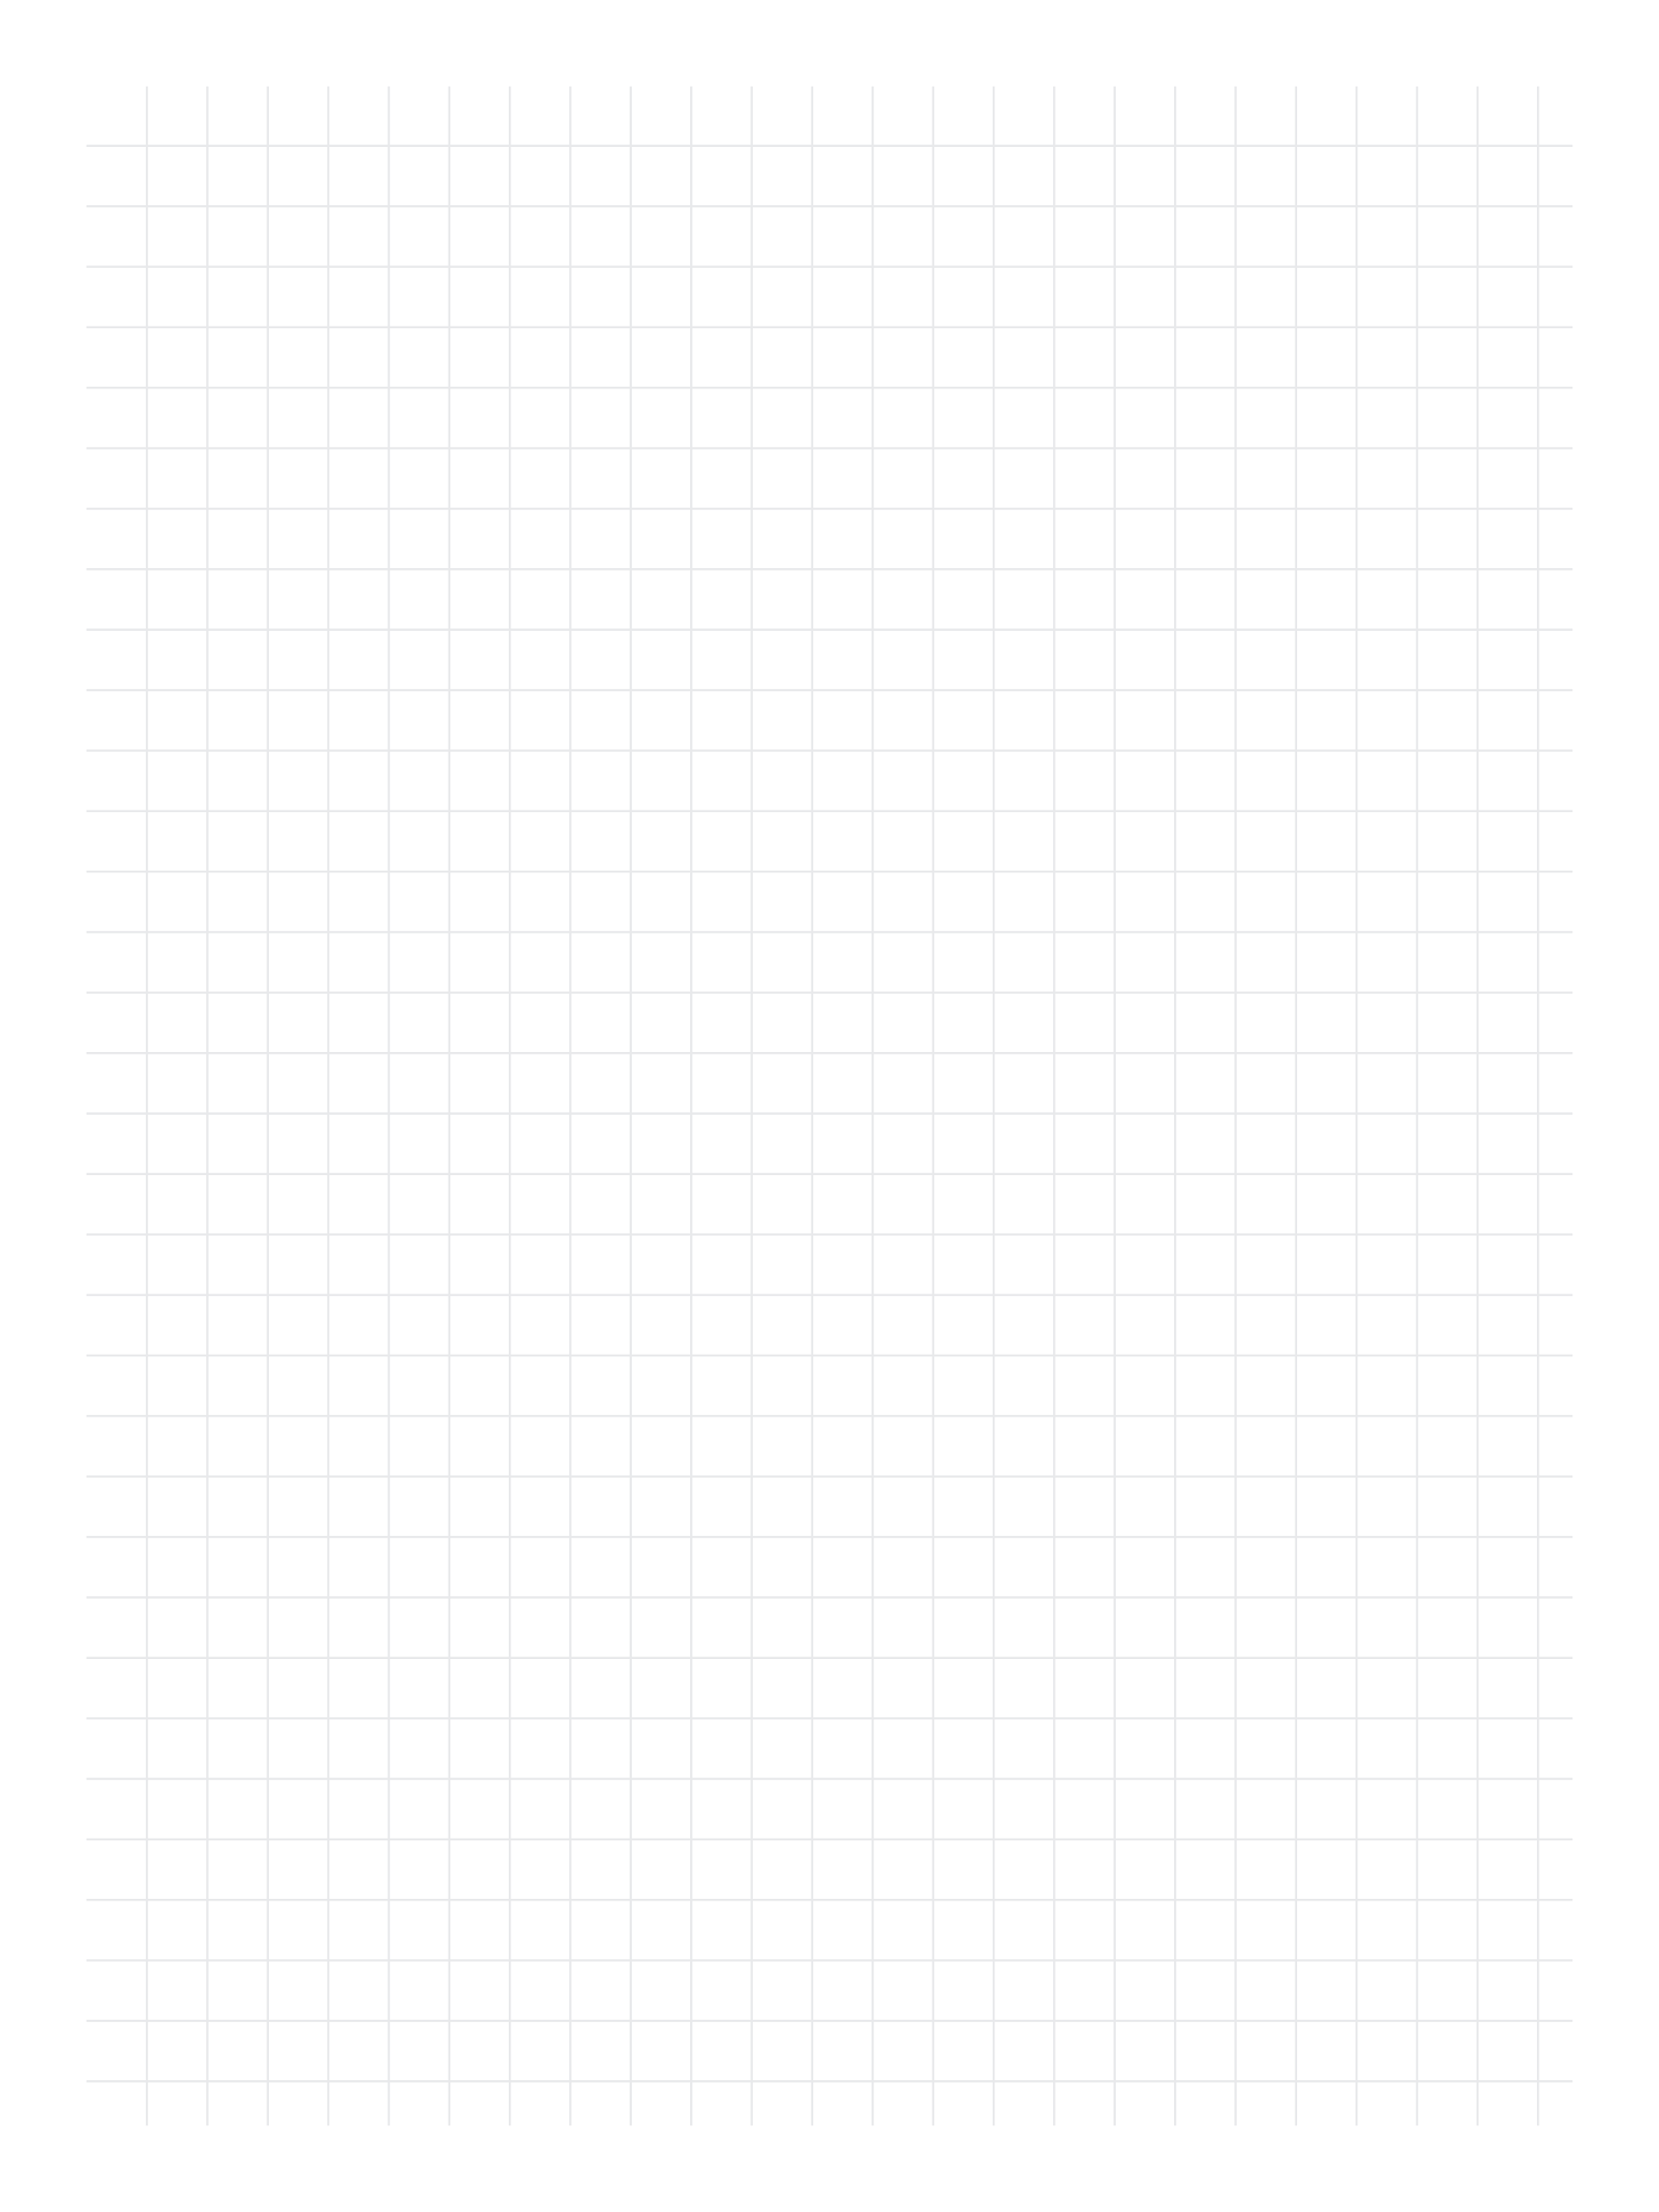
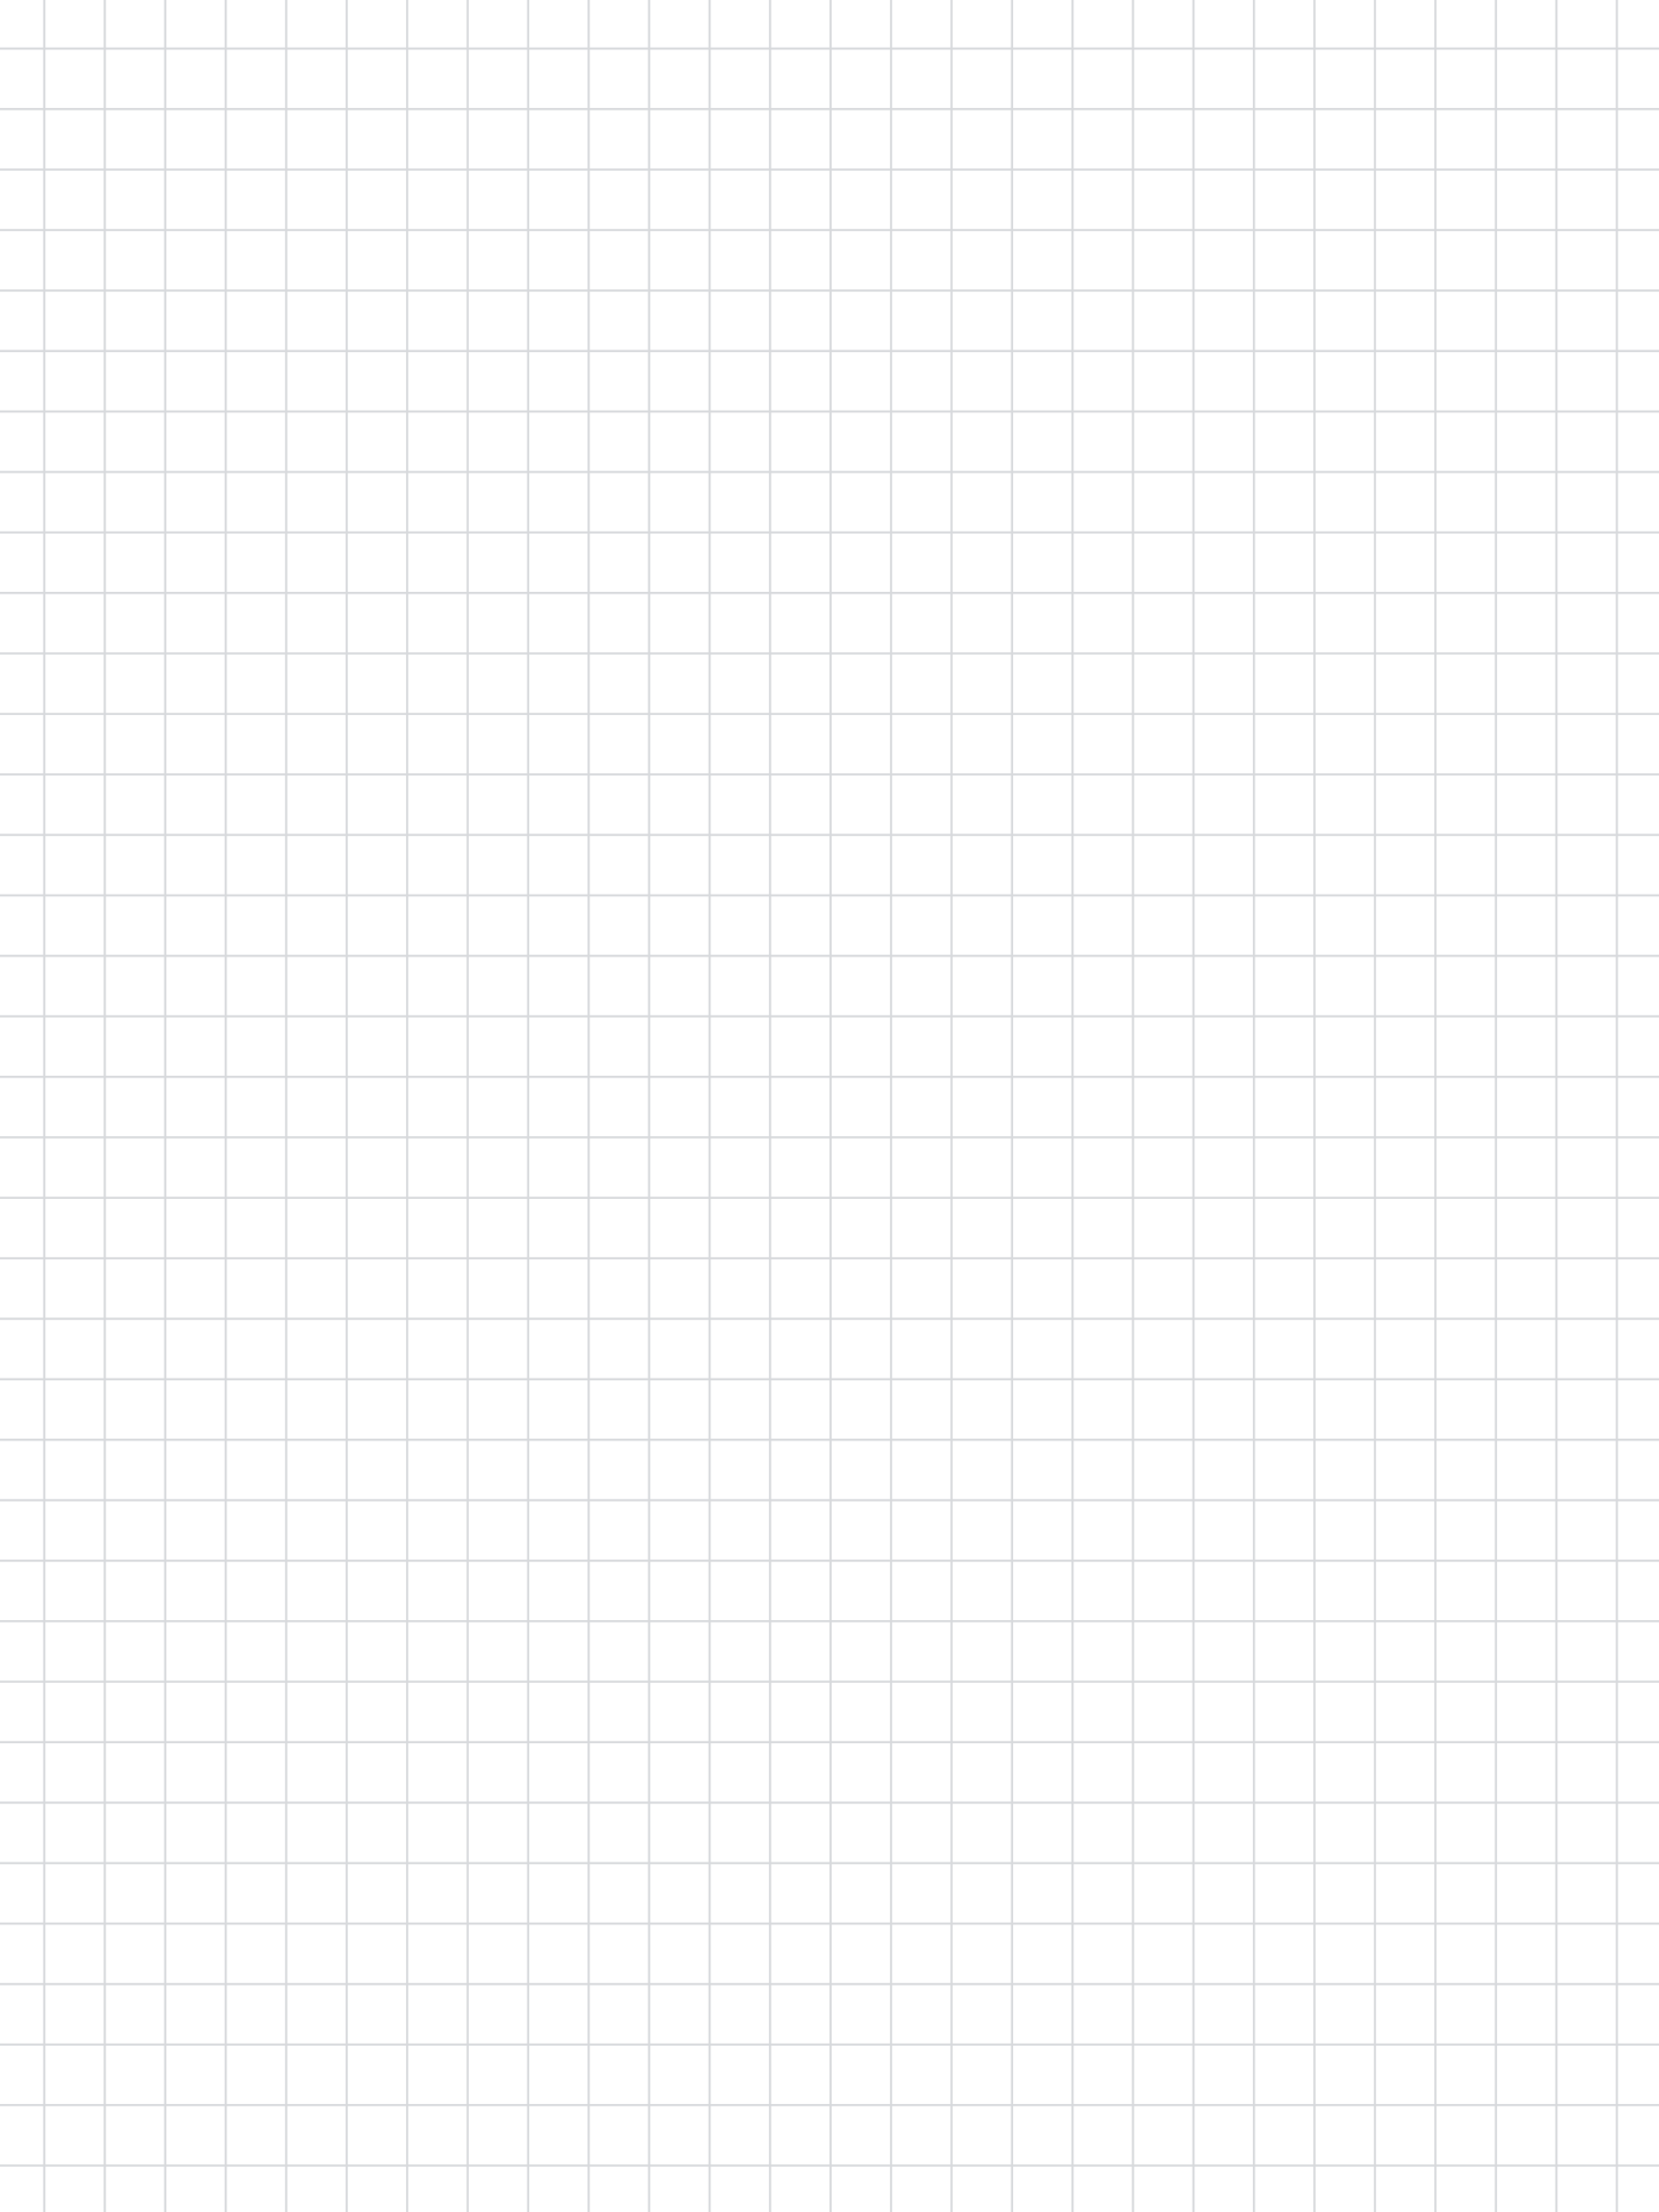
<svg xmlns="http://www.w3.org/2000/svg" id="2026-reusable-note-grid-portrait" class="dp-paper" width="768" height="1024" viewBox="0 0 768 1024" role="img" aria-label="자유 노트" data-page-type="note" data-orientation="portrait">
  <rect width="768" height="1024" fill="#ffffff" />
  <g data-note-background="grid">
-     <line x1="40" y1="67.5" x2="728" y2="67.5" fill="none" stroke="#e8e9eb" stroke-width="1" />
-     <line x1="40" y1="95.5" x2="728" y2="95.5" fill="none" stroke="#e8e9eb" stroke-width="1" />
-     <line x1="40" y1="123.5" x2="728" y2="123.5" fill="none" stroke="#e8e9eb" stroke-width="1" />
-     <line x1="40" y1="151.5" x2="728" y2="151.5" fill="none" stroke="#e8e9eb" stroke-width="1" />
-     <line x1="40" y1="179.5" x2="728" y2="179.5" fill="none" stroke="#e8e9eb" stroke-width="1" />
-     <line x1="40" y1="207.5" x2="728" y2="207.5" fill="none" stroke="#e8e9eb" stroke-width="1" />
-     <line x1="40" y1="235.5" x2="728" y2="235.5" fill="none" stroke="#e8e9eb" stroke-width="1" />
-     <line x1="40" y1="263.5" x2="728" y2="263.5" fill="none" stroke="#e8e9eb" stroke-width="1" />
-     <line x1="40" y1="291.5" x2="728" y2="291.5" fill="none" stroke="#e8e9eb" stroke-width="1" />
-     <line x1="40" y1="319.5" x2="728" y2="319.5" fill="none" stroke="#e8e9eb" stroke-width="1" />
-     <line x1="40" y1="347.5" x2="728" y2="347.5" fill="none" stroke="#e8e9eb" stroke-width="1" />
-     <line x1="40" y1="375.5" x2="728" y2="375.5" fill="none" stroke="#e8e9eb" stroke-width="1" />
-     <line x1="40" y1="403.5" x2="728" y2="403.5" fill="none" stroke="#e8e9eb" stroke-width="1" />
-     <line x1="40" y1="431.5" x2="728" y2="431.5" fill="none" stroke="#e8e9eb" stroke-width="1" />
-     <line x1="40" y1="459.5" x2="728" y2="459.5" fill="none" stroke="#e8e9eb" stroke-width="1" />
-     <line x1="40" y1="487.5" x2="728" y2="487.5" fill="none" stroke="#e8e9eb" stroke-width="1" />
-     <line x1="40" y1="515.5" x2="728" y2="515.5" fill="none" stroke="#e8e9eb" stroke-width="1" />
-     <line x1="40" y1="543.5" x2="728" y2="543.5" fill="none" stroke="#e8e9eb" stroke-width="1" />
-     <line x1="40" y1="571.5" x2="728" y2="571.5" fill="none" stroke="#e8e9eb" stroke-width="1" />
-     <line x1="40" y1="599.5" x2="728" y2="599.5" fill="none" stroke="#e8e9eb" stroke-width="1" />
-     <line x1="40" y1="627.5" x2="728" y2="627.5" fill="none" stroke="#e8e9eb" stroke-width="1" />
-     <line x1="40" y1="655.5" x2="728" y2="655.5" fill="none" stroke="#e8e9eb" stroke-width="1" />
-     <line x1="40" y1="683.5" x2="728" y2="683.5" fill="none" stroke="#e8e9eb" stroke-width="1" />
-     <line x1="40" y1="711.5" x2="728" y2="711.5" fill="none" stroke="#e8e9eb" stroke-width="1" />
-     <line x1="40" y1="739.5" x2="728" y2="739.5" fill="none" stroke="#e8e9eb" stroke-width="1" />
-     <line x1="40" y1="767.5" x2="728" y2="767.5" fill="none" stroke="#e8e9eb" stroke-width="1" />
-     <line x1="40" y1="795.5" x2="728" y2="795.5" fill="none" stroke="#e8e9eb" stroke-width="1" />
-     <line x1="40" y1="823.5" x2="728" y2="823.5" fill="none" stroke="#e8e9eb" stroke-width="1" />
-     <line x1="40" y1="851.5" x2="728" y2="851.5" fill="none" stroke="#e8e9eb" stroke-width="1" />
-     <line x1="40" y1="879.5" x2="728" y2="879.5" fill="none" stroke="#e8e9eb" stroke-width="1" />
-     <line x1="40" y1="907.5" x2="728" y2="907.5" fill="none" stroke="#e8e9eb" stroke-width="1" />
-     <line x1="40" y1="935.5" x2="728" y2="935.5" fill="none" stroke="#e8e9eb" stroke-width="1" />
-     <line x1="40" y1="963.5" x2="728" y2="963.5" fill="none" stroke="#e8e9eb" stroke-width="1" />
-     <line x1="68" y1="40" x2="68" y2="984" fill="none" stroke="#e8e9eb" stroke-width="1" />
-     <line x1="96" y1="40" x2="96" y2="984" fill="none" stroke="#e8e9eb" stroke-width="1" />
-     <line x1="124" y1="40" x2="124" y2="984" fill="none" stroke="#e8e9eb" stroke-width="1" />
-     <line x1="152" y1="40" x2="152" y2="984" fill="none" stroke="#e8e9eb" stroke-width="1" />
-     <line x1="180" y1="40" x2="180" y2="984" fill="none" stroke="#e8e9eb" stroke-width="1" />
-     <line x1="208" y1="40" x2="208" y2="984" fill="none" stroke="#e8e9eb" stroke-width="1" />
-     <line x1="236" y1="40" x2="236" y2="984" fill="none" stroke="#e8e9eb" stroke-width="1" />
-     <line x1="264" y1="40" x2="264" y2="984" fill="none" stroke="#e8e9eb" stroke-width="1" />
-     <line x1="292" y1="40" x2="292" y2="984" fill="none" stroke="#e8e9eb" stroke-width="1" />
-     <line x1="320" y1="40" x2="320" y2="984" fill="none" stroke="#e8e9eb" stroke-width="1" />
-     <line x1="348" y1="40" x2="348" y2="984" fill="none" stroke="#e8e9eb" stroke-width="1" />
-     <line x1="376" y1="40" x2="376" y2="984" fill="none" stroke="#e8e9eb" stroke-width="1" />
-     <line x1="404" y1="40" x2="404" y2="984" fill="none" stroke="#e8e9eb" stroke-width="1" />
-     <line x1="432" y1="40" x2="432" y2="984" fill="none" stroke="#e8e9eb" stroke-width="1" />
-     <line x1="460" y1="40" x2="460" y2="984" fill="none" stroke="#e8e9eb" stroke-width="1" />
-     <line x1="488" y1="40" x2="488" y2="984" fill="none" stroke="#e8e9eb" stroke-width="1" />
-     <line x1="516" y1="40" x2="516" y2="984" fill="none" stroke="#e8e9eb" stroke-width="1" />
-     <line x1="544" y1="40" x2="544" y2="984" fill="none" stroke="#e8e9eb" stroke-width="1" />
-     <line x1="572" y1="40" x2="572" y2="984" fill="none" stroke="#e8e9eb" stroke-width="1" />
-     <line x1="600" y1="40" x2="600" y2="984" fill="none" stroke="#e8e9eb" stroke-width="1" />
-     <line x1="628" y1="40" x2="628" y2="984" fill="none" stroke="#e8e9eb" stroke-width="1" />
-     <line x1="656" y1="40" x2="656" y2="984" fill="none" stroke="#e8e9eb" stroke-width="1" />
-     <line x1="684" y1="40" x2="684" y2="984" fill="none" stroke="#e8e9eb" stroke-width="1" />
-     <line x1="712" y1="40" x2="712" y2="984" fill="none" stroke="#e8e9eb" stroke-width="1" />
+     <line x1="0" y1="22.5" x2="768" y2="22.5" fill="none" stroke="#d7d9dc" stroke-width="1" />
+     <line x1="0" y1="50.5" x2="768" y2="50.5" fill="none" stroke="#d7d9dc" stroke-width="1" />
+     <line x1="0" y1="78.5" x2="768" y2="78.5" fill="none" stroke="#d7d9dc" stroke-width="1" />
+     <line x1="0" y1="106.5" x2="768" y2="106.5" fill="none" stroke="#d7d9dc" stroke-width="1" />
+     <line x1="0" y1="134.5" x2="768" y2="134.5" fill="none" stroke="#d7d9dc" stroke-width="1" />
+     <line x1="0" y1="162.5" x2="768" y2="162.5" fill="none" stroke="#d7d9dc" stroke-width="1" />
+     <line x1="0" y1="190.5" x2="768" y2="190.5" fill="none" stroke="#d7d9dc" stroke-width="1" />
+     <line x1="0" y1="218.5" x2="768" y2="218.5" fill="none" stroke="#d7d9dc" stroke-width="1" />
+     <line x1="0" y1="246.5" x2="768" y2="246.5" fill="none" stroke="#d7d9dc" stroke-width="1" />
+     <line x1="0" y1="274.5" x2="768" y2="274.5" fill="none" stroke="#d7d9dc" stroke-width="1" />
+     <line x1="0" y1="302.5" x2="768" y2="302.5" fill="none" stroke="#d7d9dc" stroke-width="1" />
+     <line x1="0" y1="330.5" x2="768" y2="330.5" fill="none" stroke="#d7d9dc" stroke-width="1" />
+     <line x1="0" y1="358.5" x2="768" y2="358.5" fill="none" stroke="#d7d9dc" stroke-width="1" />
+     <line x1="0" y1="386.5" x2="768" y2="386.5" fill="none" stroke="#d7d9dc" stroke-width="1" />
+     <line x1="0" y1="414.5" x2="768" y2="414.5" fill="none" stroke="#d7d9dc" stroke-width="1" />
+     <line x1="0" y1="442.5" x2="768" y2="442.5" fill="none" stroke="#d7d9dc" stroke-width="1" />
+     <line x1="0" y1="470.5" x2="768" y2="470.5" fill="none" stroke="#d7d9dc" stroke-width="1" />
+     <line x1="0" y1="498.5" x2="768" y2="498.5" fill="none" stroke="#d7d9dc" stroke-width="1" />
+     <line x1="0" y1="526.5" x2="768" y2="526.5" fill="none" stroke="#d7d9dc" stroke-width="1" />
+     <line x1="0" y1="554.5" x2="768" y2="554.5" fill="none" stroke="#d7d9dc" stroke-width="1" />
+     <line x1="0" y1="582.5" x2="768" y2="582.5" fill="none" stroke="#d7d9dc" stroke-width="1" />
+     <line x1="0" y1="610.5" x2="768" y2="610.5" fill="none" stroke="#d7d9dc" stroke-width="1" />
+     <line x1="0" y1="638.5" x2="768" y2="638.5" fill="none" stroke="#d7d9dc" stroke-width="1" />
+     <line x1="0" y1="666.5" x2="768" y2="666.5" fill="none" stroke="#d7d9dc" stroke-width="1" />
+     <line x1="0" y1="694.5" x2="768" y2="694.5" fill="none" stroke="#d7d9dc" stroke-width="1" />
+     <line x1="0" y1="722.5" x2="768" y2="722.5" fill="none" stroke="#d7d9dc" stroke-width="1" />
+     <line x1="0" y1="750.5" x2="768" y2="750.5" fill="none" stroke="#d7d9dc" stroke-width="1" />
+     <line x1="0" y1="778.5" x2="768" y2="778.5" fill="none" stroke="#d7d9dc" stroke-width="1" />
+     <line x1="0" y1="806.5" x2="768" y2="806.5" fill="none" stroke="#d7d9dc" stroke-width="1" />
+     <line x1="0" y1="834.5" x2="768" y2="834.5" fill="none" stroke="#d7d9dc" stroke-width="1" />
+     <line x1="0" y1="862.5" x2="768" y2="862.5" fill="none" stroke="#d7d9dc" stroke-width="1" />
+     <line x1="0" y1="890.5" x2="768" y2="890.5" fill="none" stroke="#d7d9dc" stroke-width="1" />
+     <line x1="0" y1="918.5" x2="768" y2="918.5" fill="none" stroke="#d7d9dc" stroke-width="1" />
+     <line x1="0" y1="946.5" x2="768" y2="946.5" fill="none" stroke="#d7d9dc" stroke-width="1" />
+     <line x1="0" y1="974.5" x2="768" y2="974.5" fill="none" stroke="#d7d9dc" stroke-width="1" />
+     <line x1="0" y1="1002.5" x2="768" y2="1002.5" fill="none" stroke="#d7d9dc" stroke-width="1" />
+     <line x1="20.5" y1="0" x2="20.5" y2="1024" fill="none" stroke="#d7d9dc" stroke-width="1" />
+     <line x1="48.5" y1="0" x2="48.5" y2="1024" fill="none" stroke="#d7d9dc" stroke-width="1" />
+     <line x1="76.5" y1="0" x2="76.5" y2="1024" fill="none" stroke="#d7d9dc" stroke-width="1" />
+     <line x1="104.5" y1="0" x2="104.5" y2="1024" fill="none" stroke="#d7d9dc" stroke-width="1" />
+     <line x1="132.5" y1="0" x2="132.5" y2="1024" fill="none" stroke="#d7d9dc" stroke-width="1" />
+     <line x1="160.5" y1="0" x2="160.5" y2="1024" fill="none" stroke="#d7d9dc" stroke-width="1" />
+     <line x1="188.5" y1="0" x2="188.5" y2="1024" fill="none" stroke="#d7d9dc" stroke-width="1" />
+     <line x1="216.5" y1="0" x2="216.5" y2="1024" fill="none" stroke="#d7d9dc" stroke-width="1" />
+     <line x1="244.5" y1="0" x2="244.5" y2="1024" fill="none" stroke="#d7d9dc" stroke-width="1" />
+     <line x1="272.5" y1="0" x2="272.5" y2="1024" fill="none" stroke="#d7d9dc" stroke-width="1" />
+     <line x1="300.5" y1="0" x2="300.5" y2="1024" fill="none" stroke="#d7d9dc" stroke-width="1" />
+     <line x1="328.5" y1="0" x2="328.5" y2="1024" fill="none" stroke="#d7d9dc" stroke-width="1" />
+     <line x1="356.5" y1="0" x2="356.5" y2="1024" fill="none" stroke="#d7d9dc" stroke-width="1" />
+     <line x1="384.5" y1="0" x2="384.5" y2="1024" fill="none" stroke="#d7d9dc" stroke-width="1" />
+     <line x1="412.5" y1="0" x2="412.5" y2="1024" fill="none" stroke="#d7d9dc" stroke-width="1" />
+     <line x1="440.5" y1="0" x2="440.5" y2="1024" fill="none" stroke="#d7d9dc" stroke-width="1" />
+     <line x1="468.5" y1="0" x2="468.5" y2="1024" fill="none" stroke="#d7d9dc" stroke-width="1" />
+     <line x1="496.5" y1="0" x2="496.5" y2="1024" fill="none" stroke="#d7d9dc" stroke-width="1" />
+     <line x1="524.5" y1="0" x2="524.5" y2="1024" fill="none" stroke="#d7d9dc" stroke-width="1" />
+     <line x1="552.5" y1="0" x2="552.5" y2="1024" fill="none" stroke="#d7d9dc" stroke-width="1" />
+     <line x1="580.5" y1="0" x2="580.5" y2="1024" fill="none" stroke="#d7d9dc" stroke-width="1" />
+     <line x1="608.5" y1="0" x2="608.5" y2="1024" fill="none" stroke="#d7d9dc" stroke-width="1" />
+     <line x1="636.5" y1="0" x2="636.5" y2="1024" fill="none" stroke="#d7d9dc" stroke-width="1" />
+     <line x1="664.5" y1="0" x2="664.5" y2="1024" fill="none" stroke="#d7d9dc" stroke-width="1" />
+     <line x1="692.5" y1="0" x2="692.5" y2="1024" fill="none" stroke="#d7d9dc" stroke-width="1" />
+     <line x1="720.5" y1="0" x2="720.5" y2="1024" fill="none" stroke="#d7d9dc" stroke-width="1" />
+     <line x1="748.5" y1="0" x2="748.5" y2="1024" fill="none" stroke="#d7d9dc" stroke-width="1" />
  </g>
</svg>
